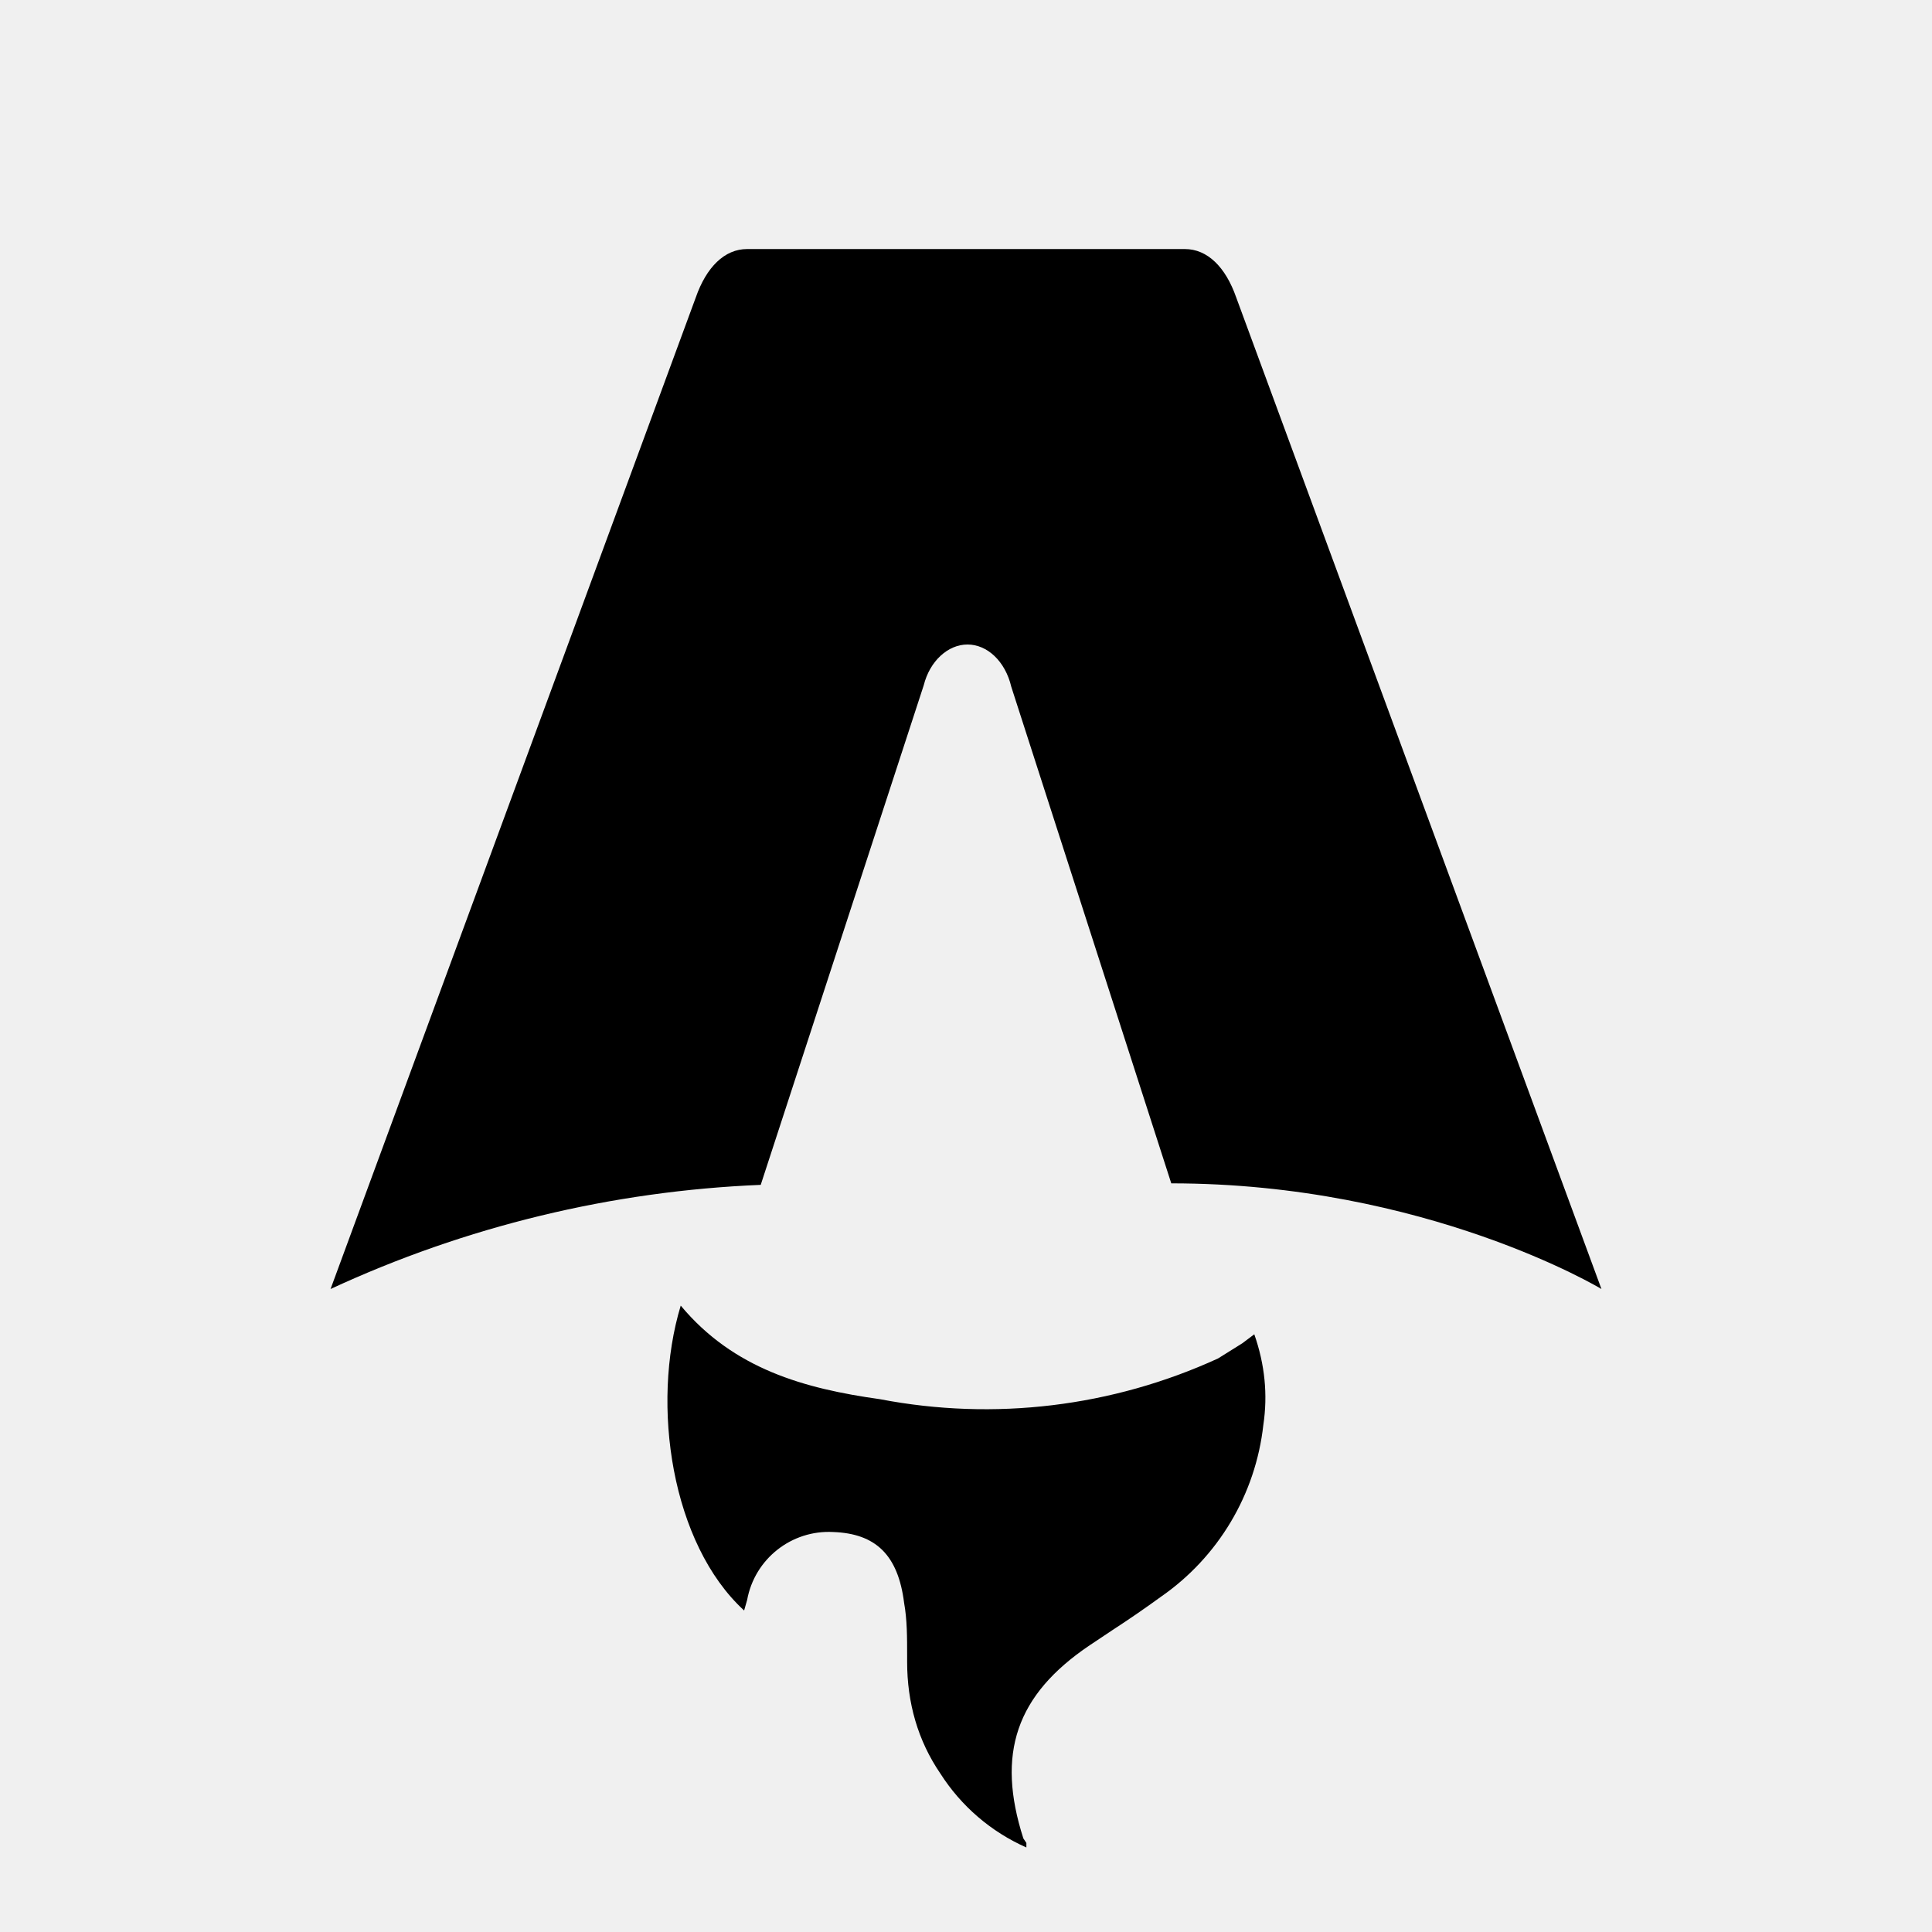
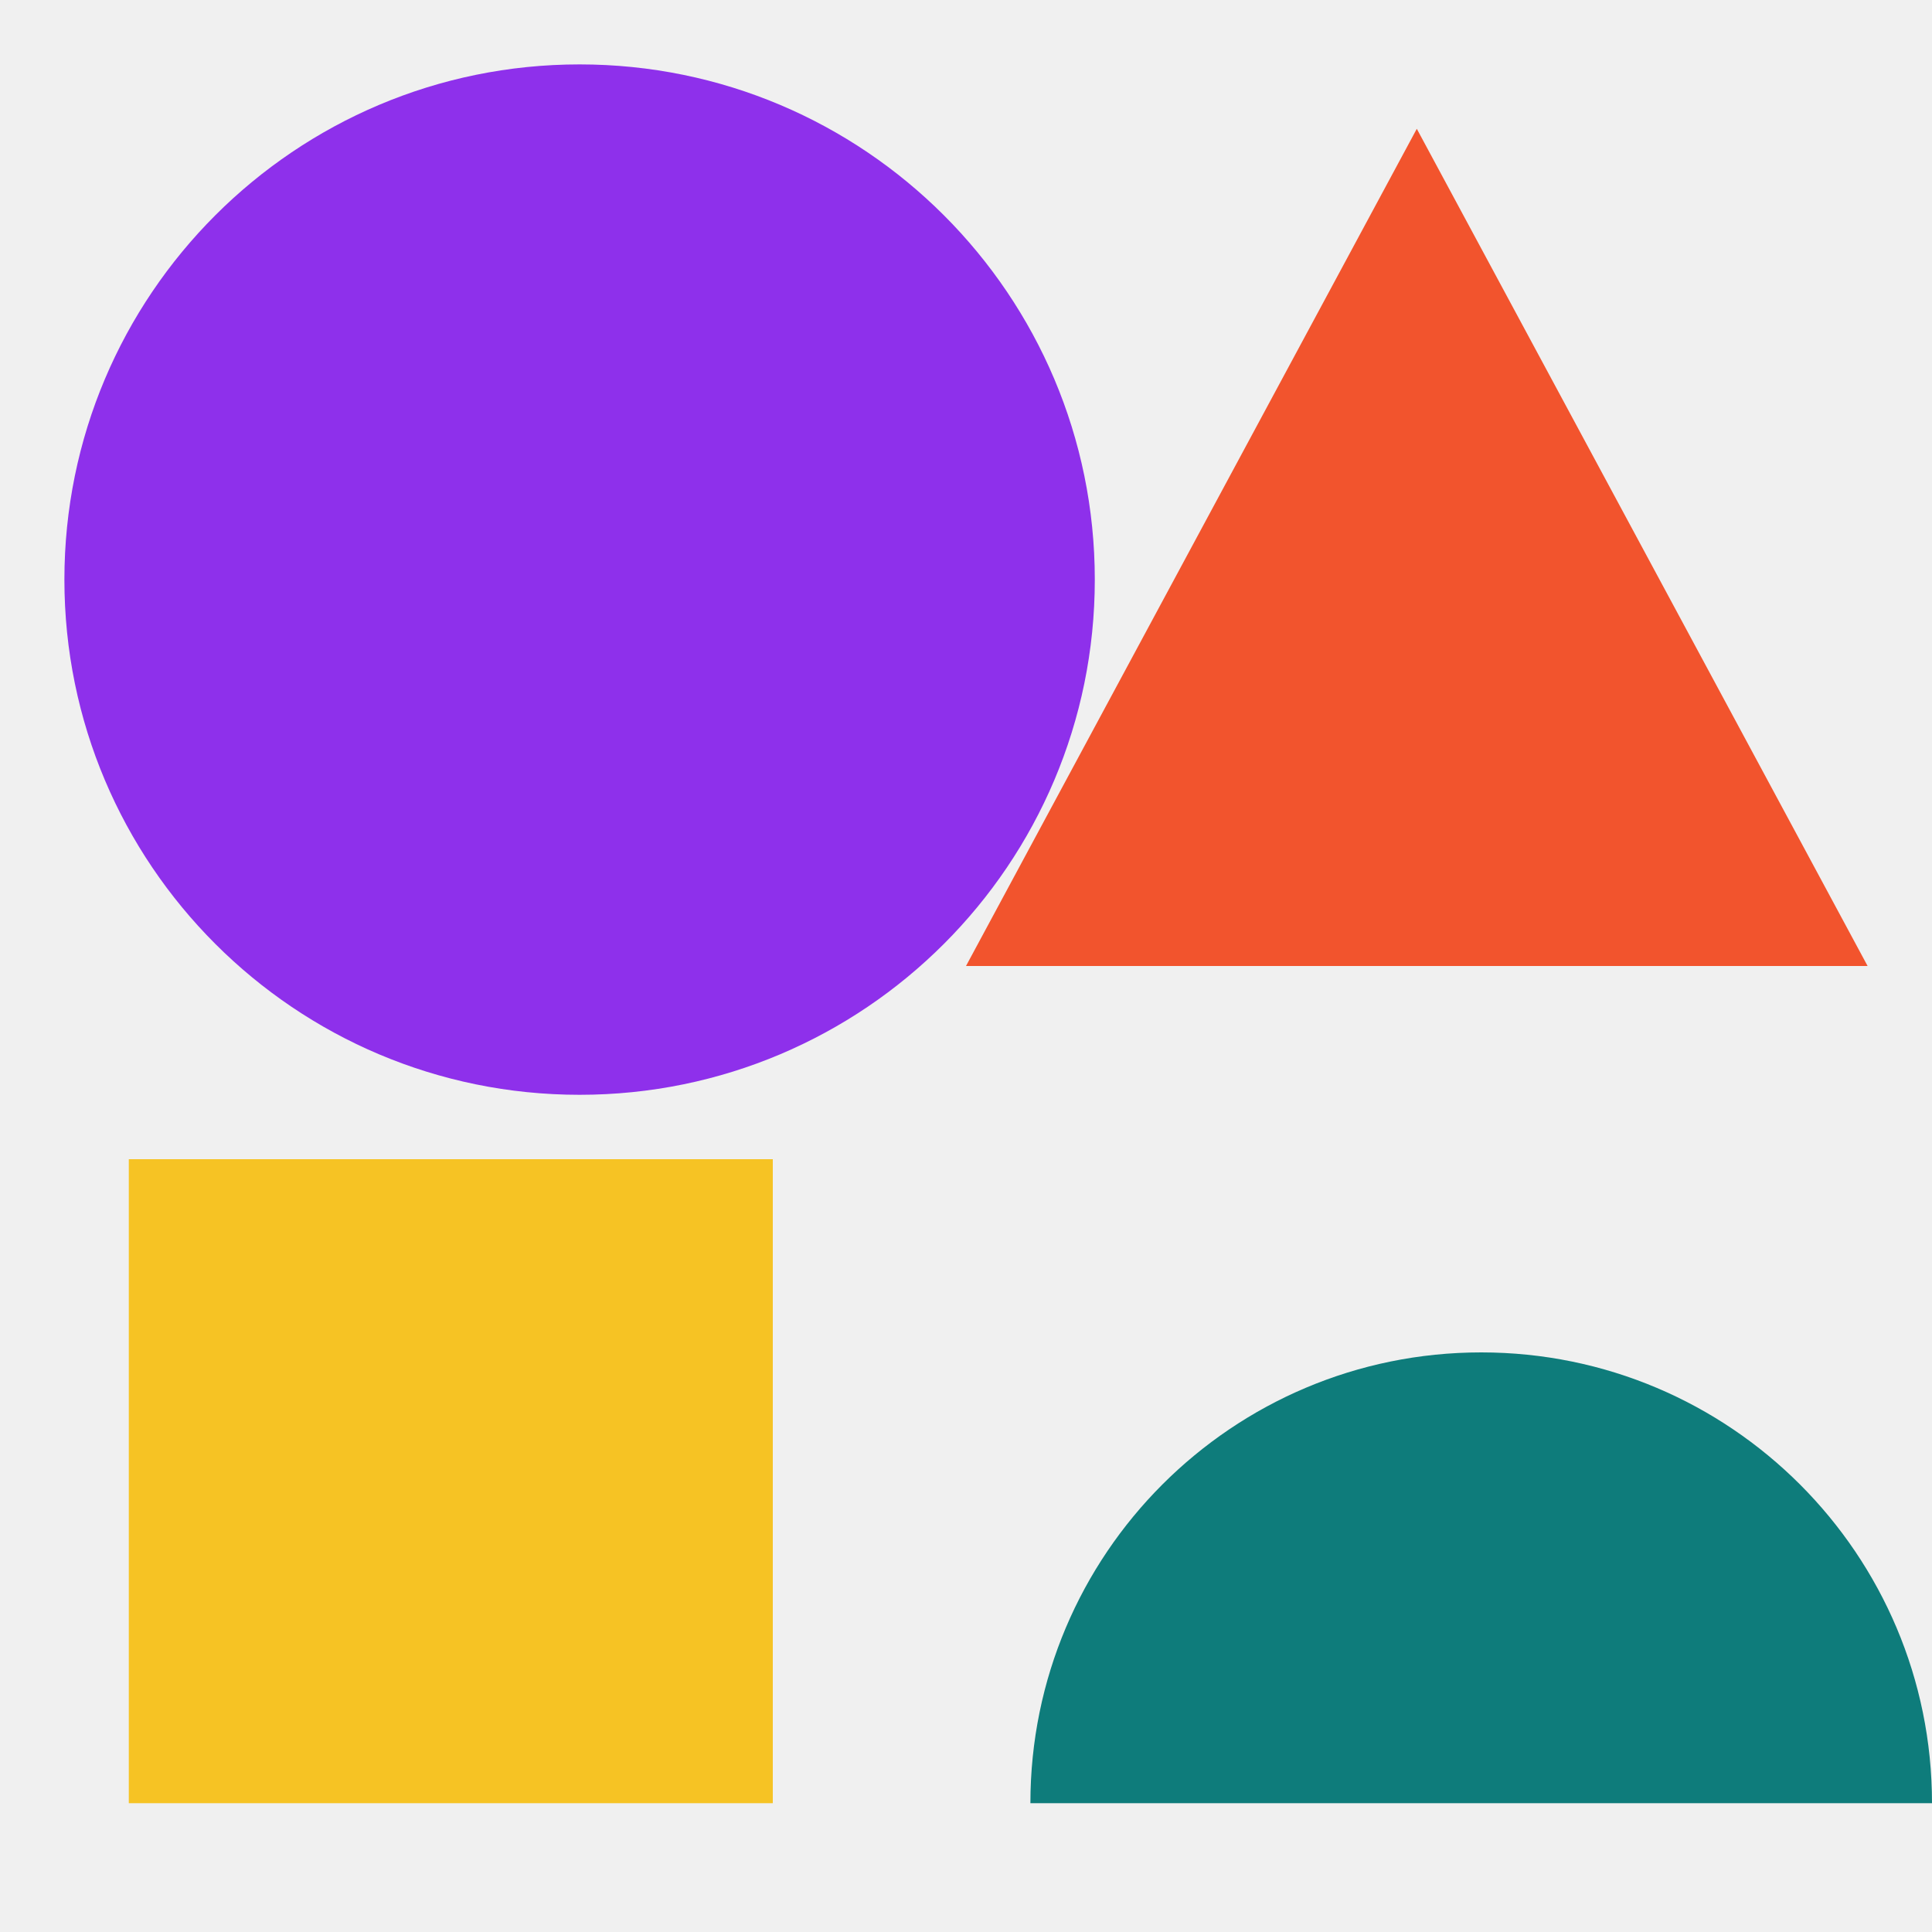
- <svg xmlns="http://www.w3.org/2000/svg" fill="none" viewBox="0 0 128 128">
-   <path d="M50.4 78.5a75.1 75.1 0 0 0-28.5 6.9l24.2-65.7c.7-2 1.9-3.2 3.4-3.2h29c1.5 0 2.7 1.2 3.4 3.2l24.2 65.7s-11.6-7-28.5-7L67 45.5c-.4-1.7-1.6-2.8-2.9-2.8-1.3 0-2.5 1.1-2.9 2.7L50.4 78.5Zm-1.1 28.2Zm-4.2-20.2c-2 6.6-.6 15.8 4.2 20.2a17.5 17.5 0 0 1 .2-.7 5.5 5.5 0 0 1 5.7-4.5c2.8.1 4.3 1.5 4.7 4.7.2 1.1.2 2.3.2 3.5v.4c0 2.7.7 5.2 2.2 7.4a13 13 0 0 0 5.7 4.9v-.3l-.2-.3c-1.8-5.6-.5-9.5 4.4-12.8l1.5-1a73 73 0 0 0 3.2-2.2 16 16 0 0 0 6.8-11.4c.3-2 .1-4-.6-6l-.8.6-1.6 1a37 37 0 0 1-22.4 2.7c-5-.7-9.7-2-13.2-6.2Z" />
-   <style>
-         path { fill: #000; }
-         @media (prefers-color-scheme: dark) {
-             path { fill: #FFF; }
-         }
-     </style>
+ <svg xmlns="http://www.w3.org/2000/svg" viewBox="0 0 30 30">
+   <circle cx="9" cy="9" r="8" fill="#8E30EB" />
+   <path d="M22 2l7 13H15z" fill="#F2542D" />
+   <rect x="2" y="18" width="10" height="10" fill="#F6C324" />
+   <path d="M16 28a7 7 0 0 1 14 0z" fill="#0E7C7B" />
</svg>
